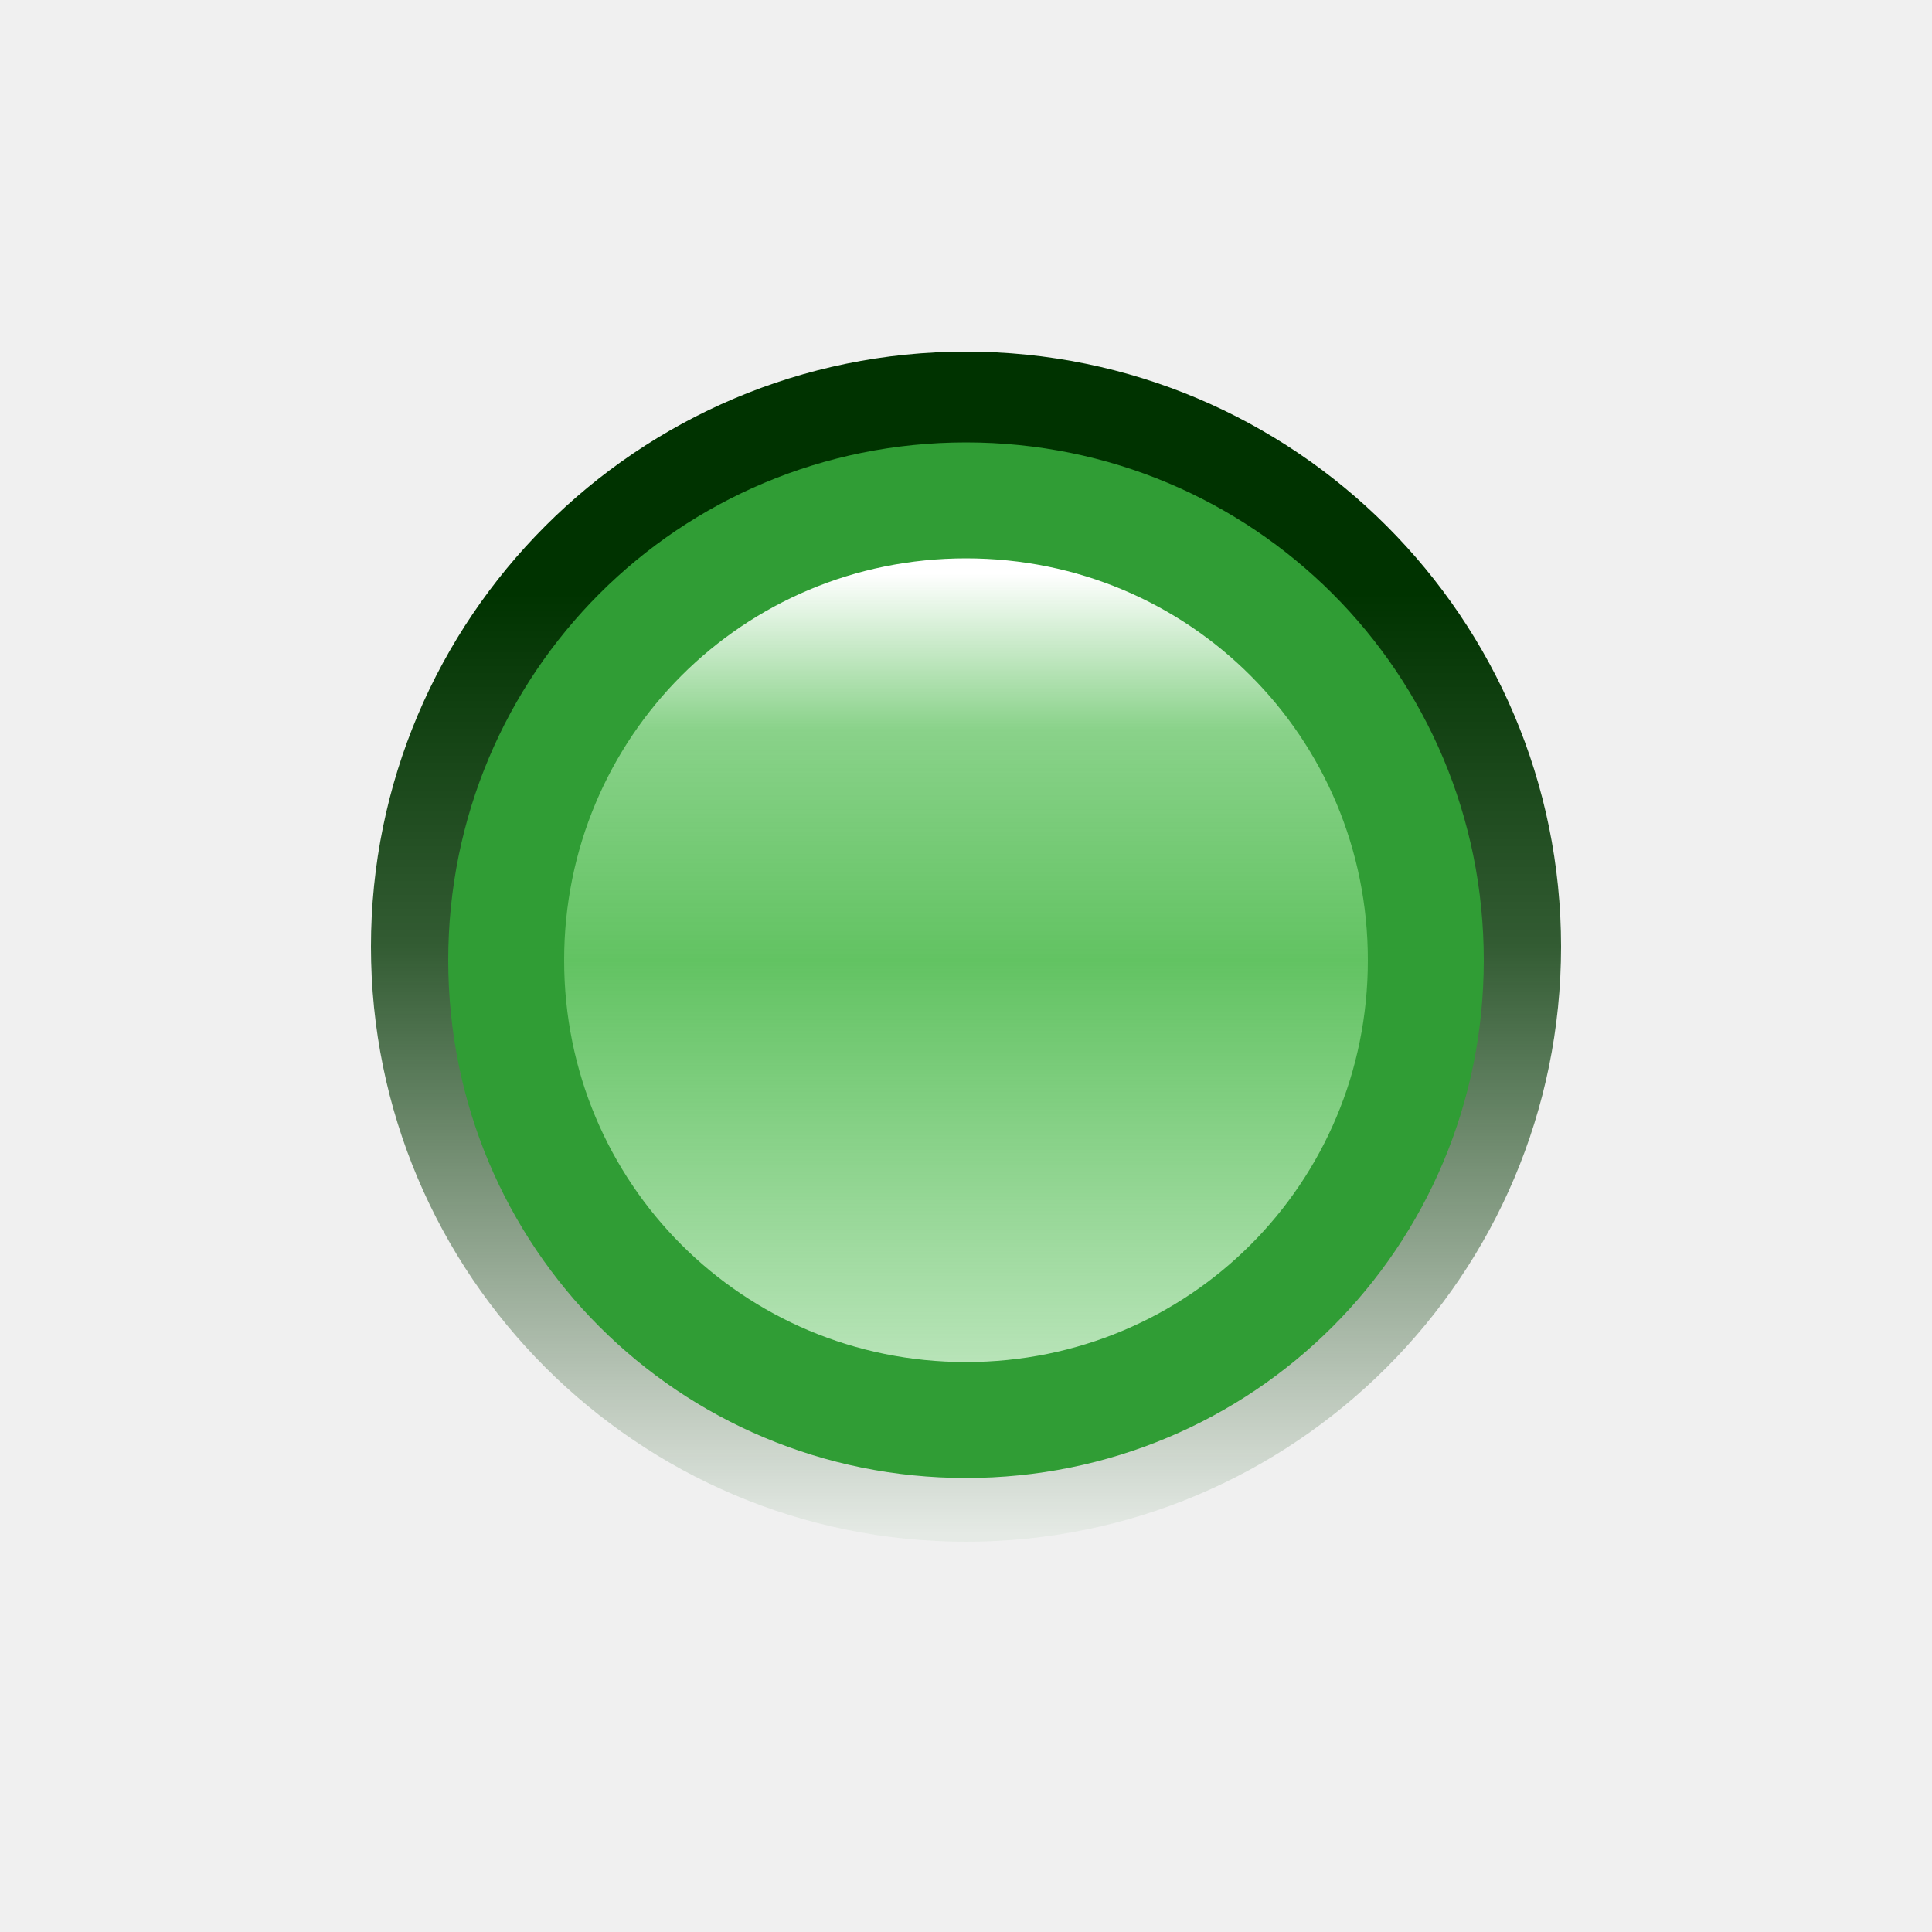
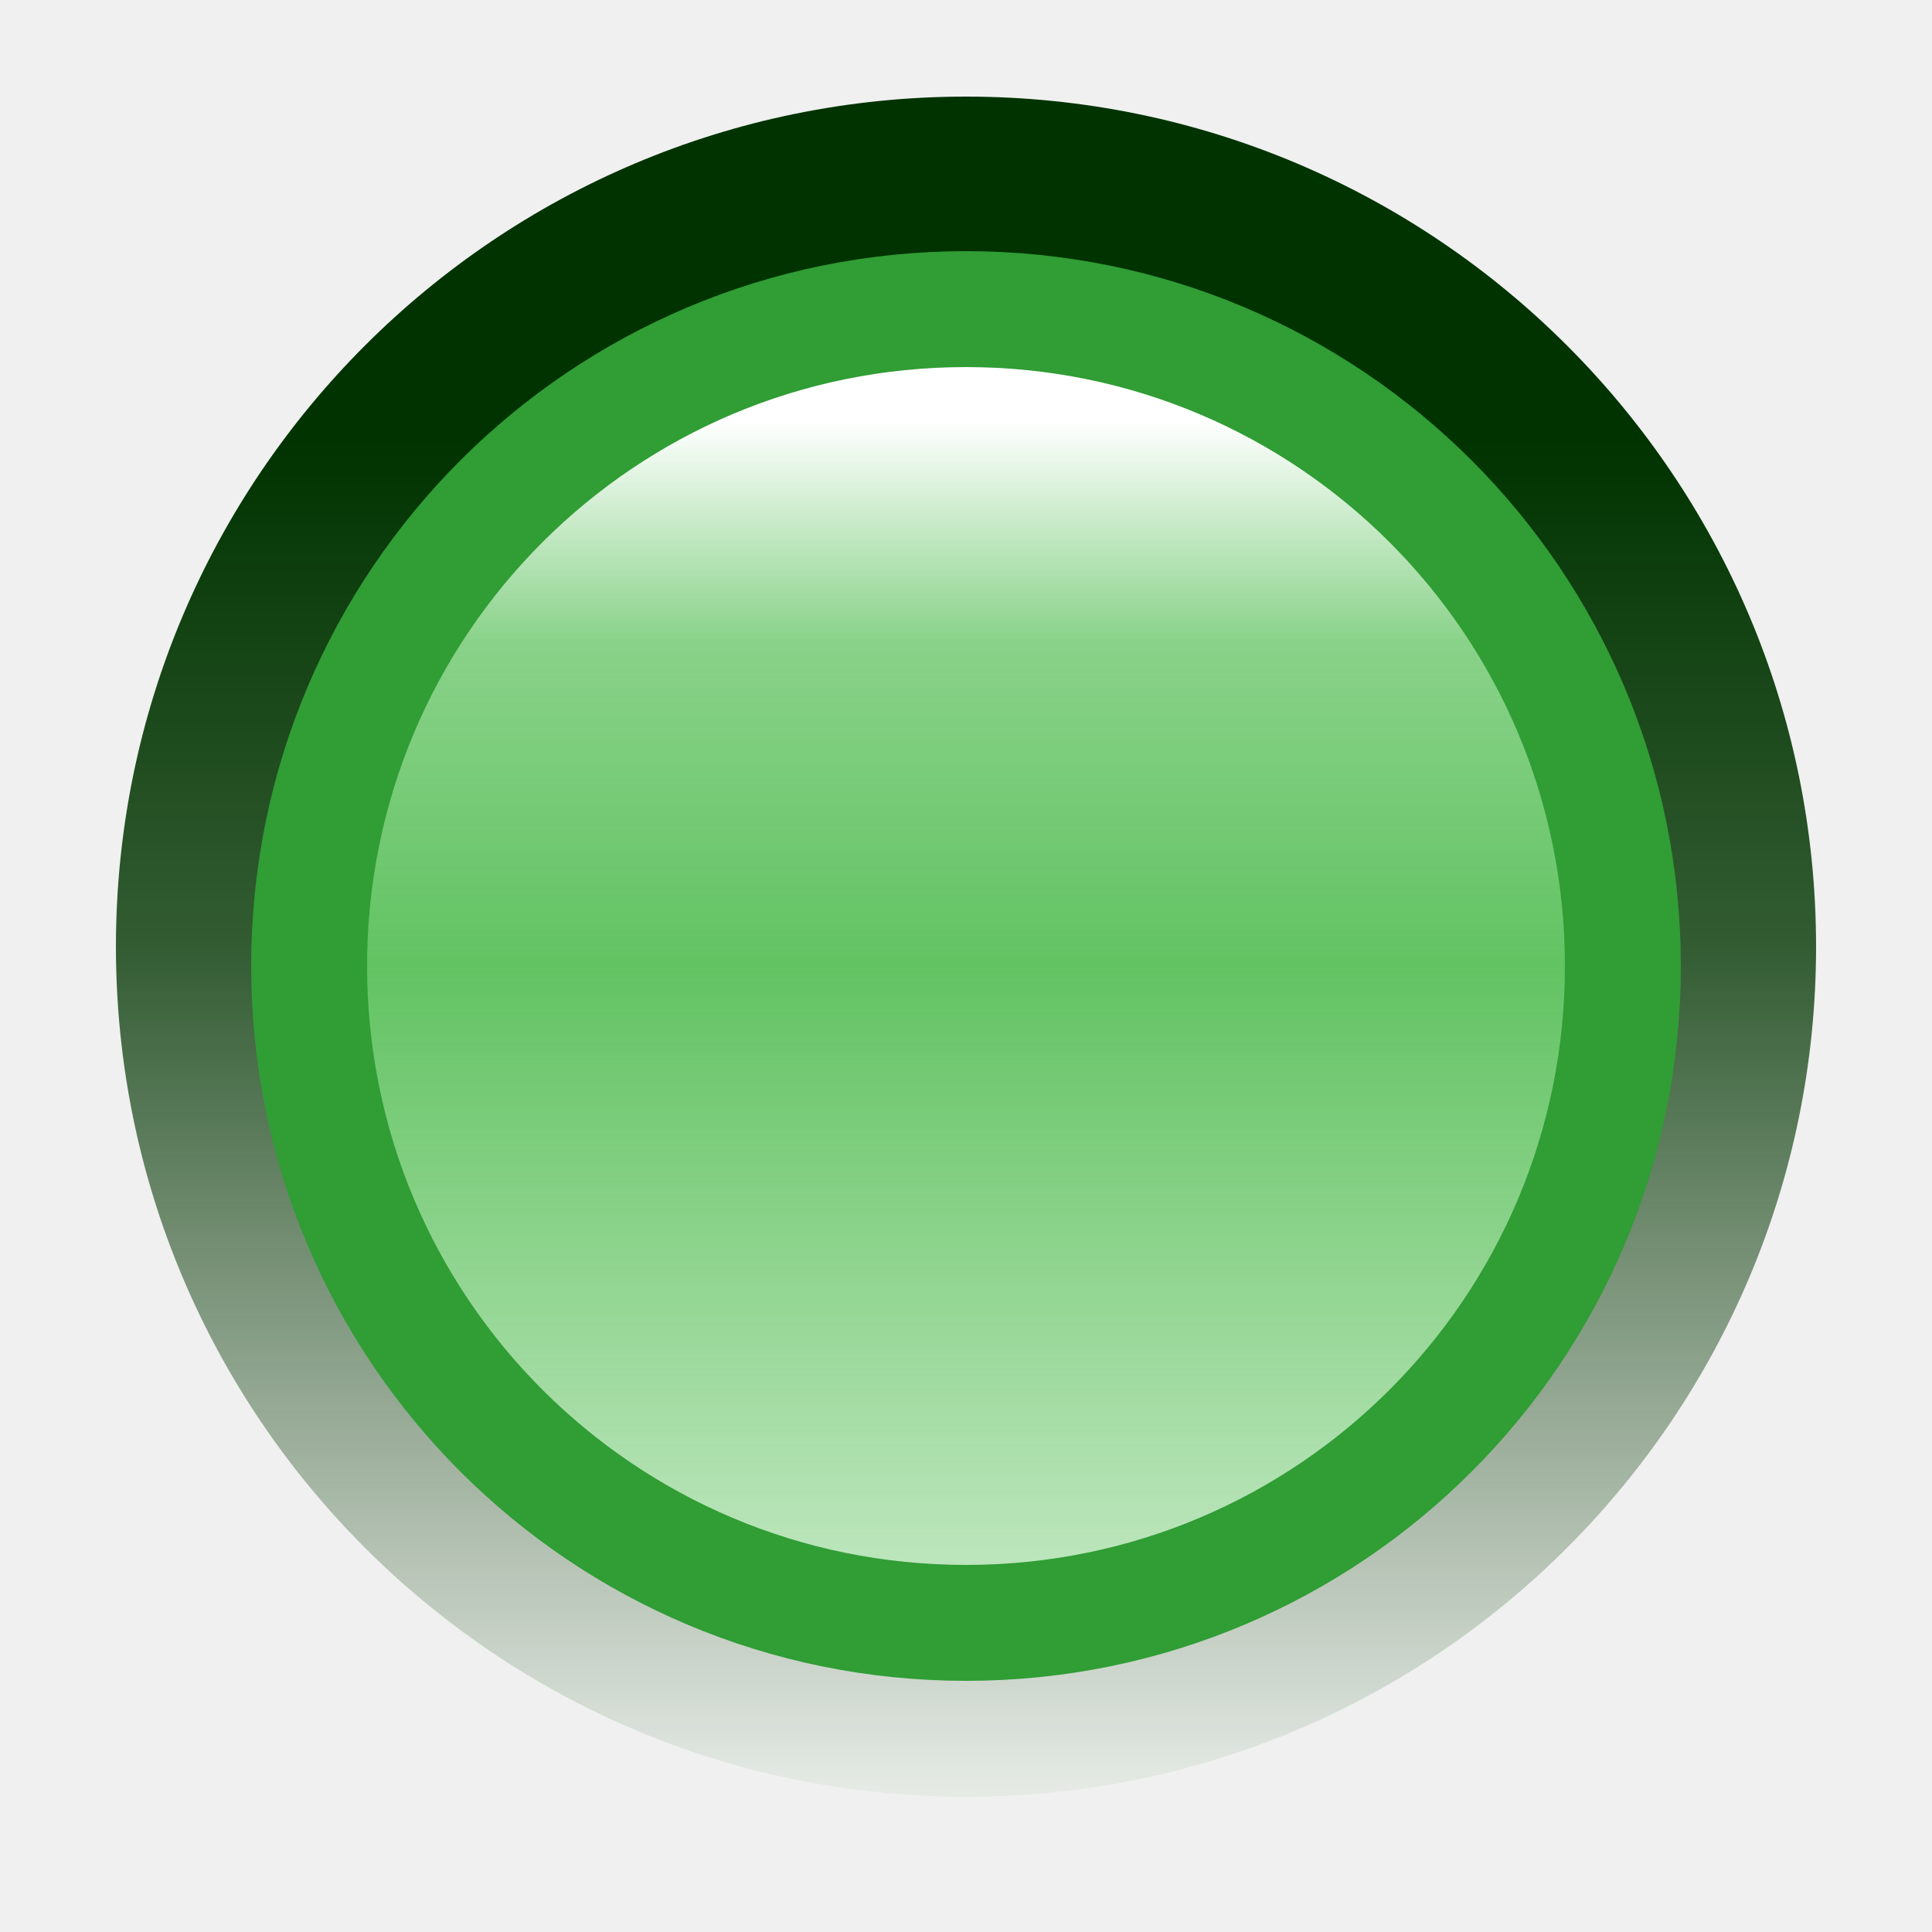
<svg xmlns="http://www.w3.org/2000/svg" version="1.2" viewBox="0 0 100 100" width="100" height="100">
  <defs>
    <linearGradient id="P" gradientUnits="userSpaceOnUse" />
-     <linearGradient id="g1" x2="1" href="#P" gradientTransform="matrix(0,61.6,-61.6,0,19.2,18.2)">
+     <linearGradient id="g1" x2="1" href="#P" gradientTransform="matrix(0,88,-88,0,6,5)">
      <stop offset=".2" stop-color="#030" stop-opacity="1" />
      <stop offset=".5" stop-color="#030" stop-opacity=".8" />
      <stop offset="1" stop-color="#033000" stop-opacity=".1" />
    </linearGradient>
-     <linearGradient id="g2" x2="1" href="#P" gradientTransform="matrix(0,47.6,-47.6,0,26.2,25.9)">
+     <linearGradient id="g2" x2="1" href="#P" gradientTransform="matrix(0,68,-68,0,16,16)">
      <stop offset=".08" stop-color="#3bb43b" stop-opacity="0" />
      <stop offset=".25" stop-color="#3bb43b" stop-opacity=".6" />
      <stop offset=".5" stop-color="#3bb43b" stop-opacity=".8" />
      <stop offset="1" stop-color="#3bb43b" stop-opacity=".3" />
    </linearGradient>
  </defs>
  <style>.a{fill:#fff}.b{fill:url(#g1)}.c{fill:url(#g2);stroke:#309d35;stroke-width:6}</style>
-   <path fill-rule="evenodd" class="a" d="m50 79.8c-17 0-30.8-13.8-30.8-30.8 0-17 13.8-30.8 30.8-30.8 17 0 30.8 13.8 30.8 30.8 0 17-13.8 30.8-30.8 30.8z" />
-   <path fill-rule="evenodd" class="b" d="m50 79.8c-17 0-30.8-13.8-30.8-30.8 0-17 13.8-30.8 30.8-30.8 17 0 30.8 13.8 30.8 30.8 0 17-13.8 30.8-30.8 30.8z" />
-   <path fill-rule="evenodd" class="a" d="m50 74.2c-13.5 0-24.5-11-24.5-24.5 0-13.5 11-24.5 24.5-24.5 13.5 0 24.5 11 24.5 24.5 0 13.5-11 24.5-24.5 24.5z" />
-   <path fill-rule="evenodd" class="c" d="m50 73.5c-13.2 0-23.8-10.6-23.8-23.8 0-13.2 10.6-23.8 23.8-23.8 13.2 0 23.8 10.6 23.8 23.8 0 13.2-10.6 23.8-23.8 23.8z" />
+   <path fill-rule="evenodd" class="a" d="m50 93c-24.3 0-44-19.7-44-44 0-24.3 19.7-44 44-44 24.3 0 44 19.7 44 44 0 24.3-19.7 44-44 44z" />
+   <path fill-rule="evenodd" class="b" d="m50 93c-24.3 0-44-19.7-44-44 0-24.3 19.7-44 44-44 24.3 0 44 19.7 44 44 0 24.3-19.7 44-44 44z" />
+   <path fill-rule="evenodd" class="a" d="m50 85c-19.4 0-35-15.6-35-35 0-19.4 15.6-35 35-35 19.4 0 35 15.6 35 35 0 19.4-15.6 35-35 35z" />
+   <path fill-rule="evenodd" class="c" d="m50 84c-18.8 0-34-15.2-34-34 0-18.8 15.2-34 34-34 18.8 0 34 15.2 34 34 0 18.8-15.2 34-34 34z" />
</svg>
